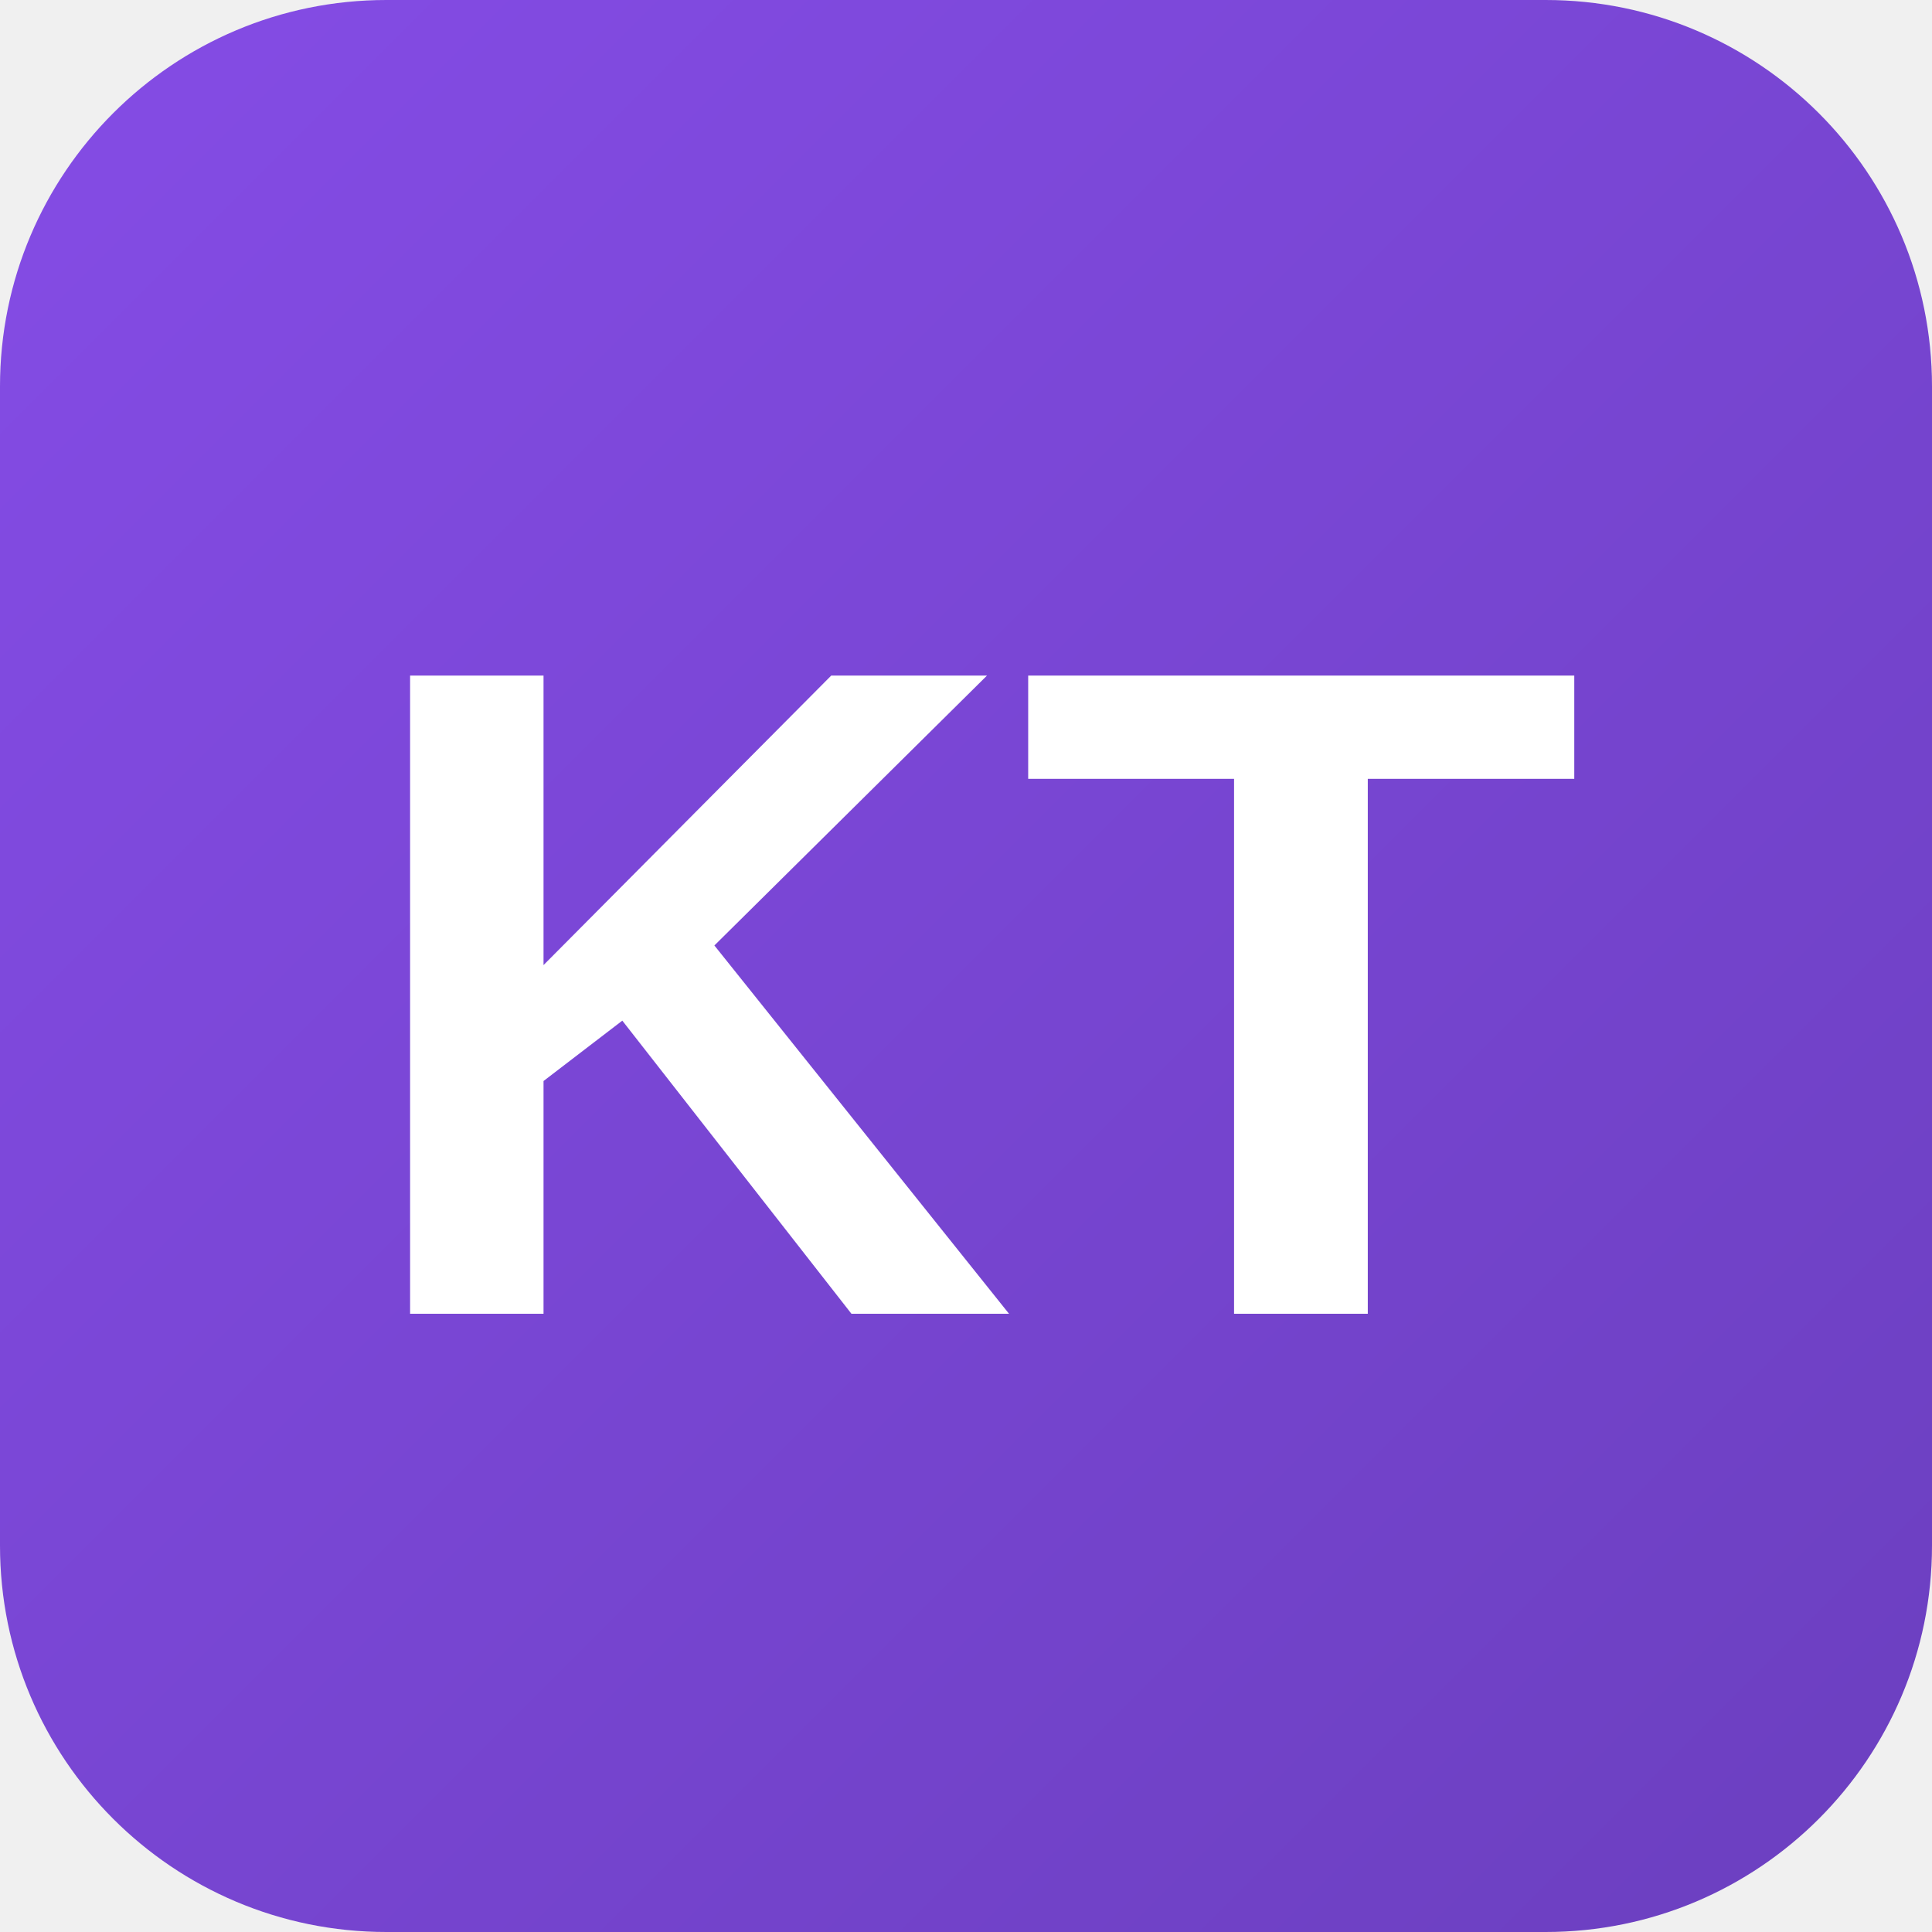
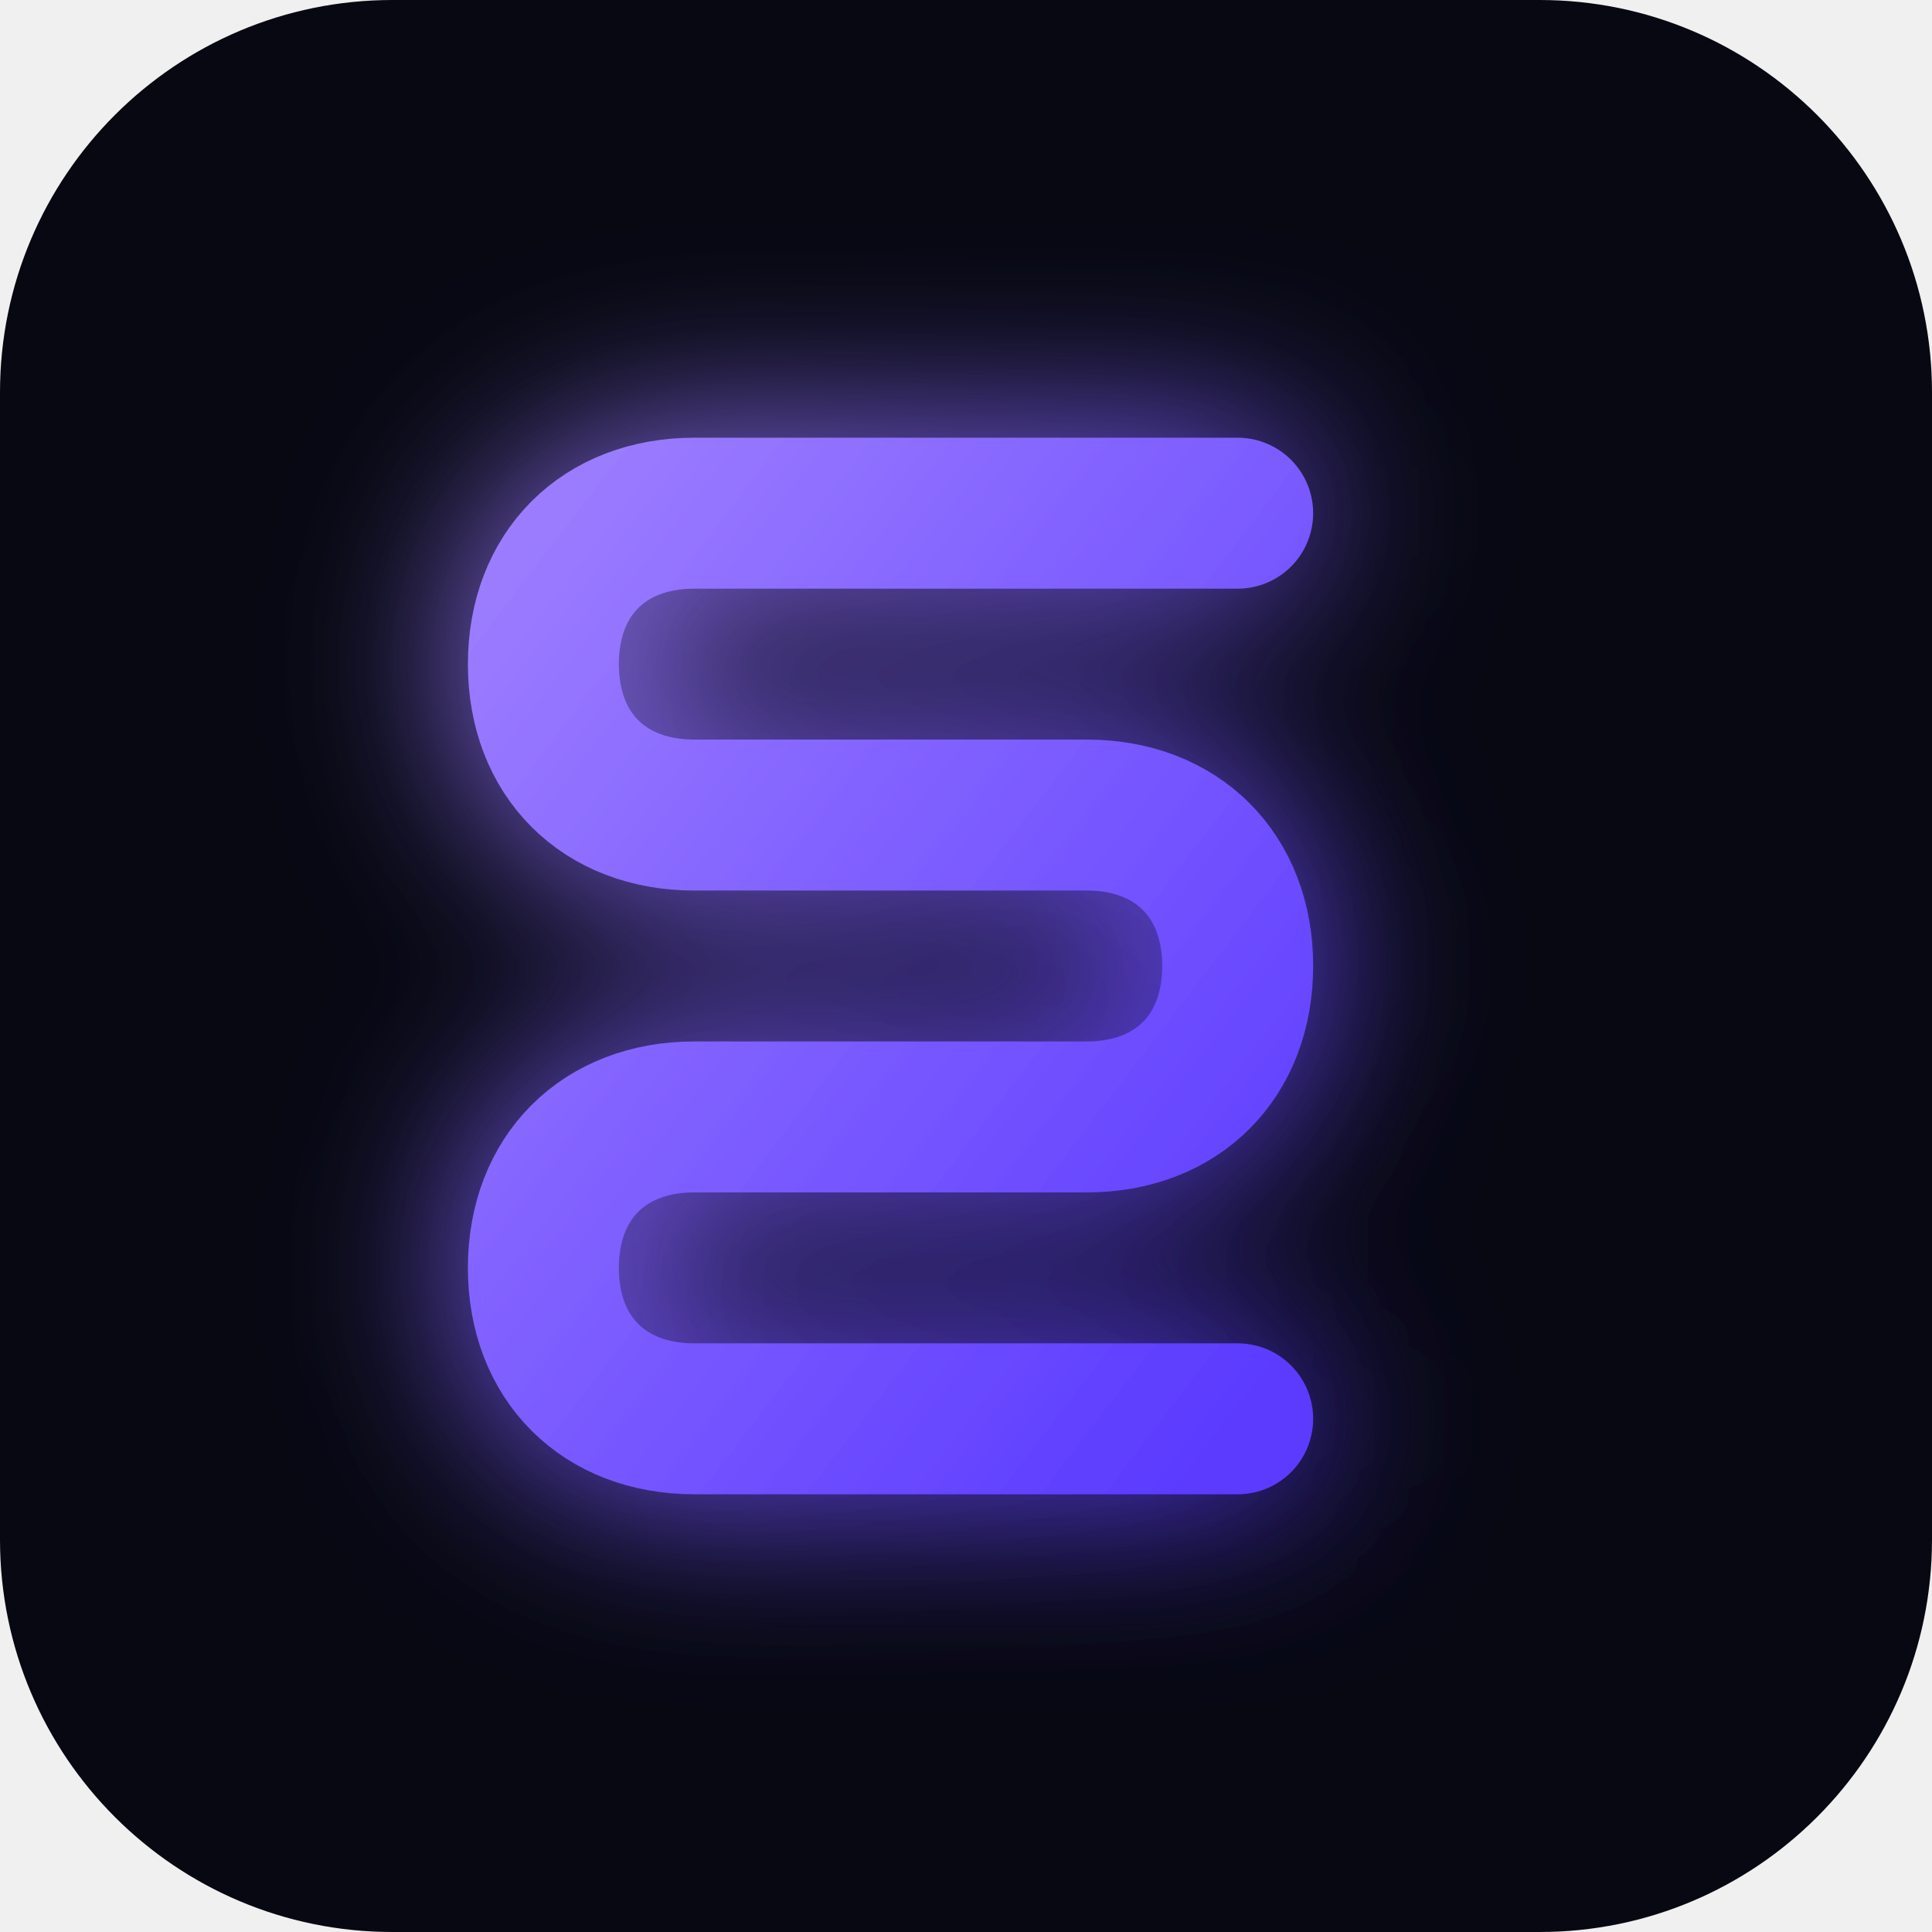
- <svg xmlns="http://www.w3.org/2000/svg" viewBox="0 0 100 100">
+ <svg xmlns="http://www.w3.org/2000/svg" width="128" height="128" viewBox="0 0 128 128" fill="none">
  <defs>
-     <linearGradient id="grad" x1="0%" y1="0%" x2="100%" y2="100%">
-       <stop offset="0%" style="stop-color:#854CE6" />
-       <stop offset="100%" style="stop-color:#6B3FBF" />
+     <linearGradient id="neon" x1="0" y1="0" x2="1" y2="1">
+       <stop offset="0%" stop-color="#9B7CFF" />
+       <stop offset="100%" stop-color="#5B3BFF" />
    </linearGradient>
+     <filter id="glow" x="-50%" y="-50%" width="200%" height="200%">
+       <feGaussianBlur stdDeviation="6" result="blur" />
+       <feMerge>
+         <feMergeNode in="blur" />
+         <feMergeNode in="SourceGraphic" />
+       </feMerge>
+     </filter>
  </defs>
-   <rect width="100" height="100" rx="20" fill="url(#grad)" />
-   <text x="50" y="68" font-family="Arial, sans-serif" font-size="48" font-weight="bold" fill="white" text-anchor="middle">KT</text>
+   <rect width="128" height="128" rx="26" fill="#070812" />
+   <path d="M82 34H46C40 34 36 38 36 44C36 50 40 54 46 54H72C78 54 82 58 82 64C82 70 78 74 72 74H46C40 74 36 78 36 84C36 90 40 94 46 94H82" stroke="url(#neon)" stroke-width="10" stroke-linecap="round" stroke-linejoin="round" filter="url(#glow)" />
</svg>
